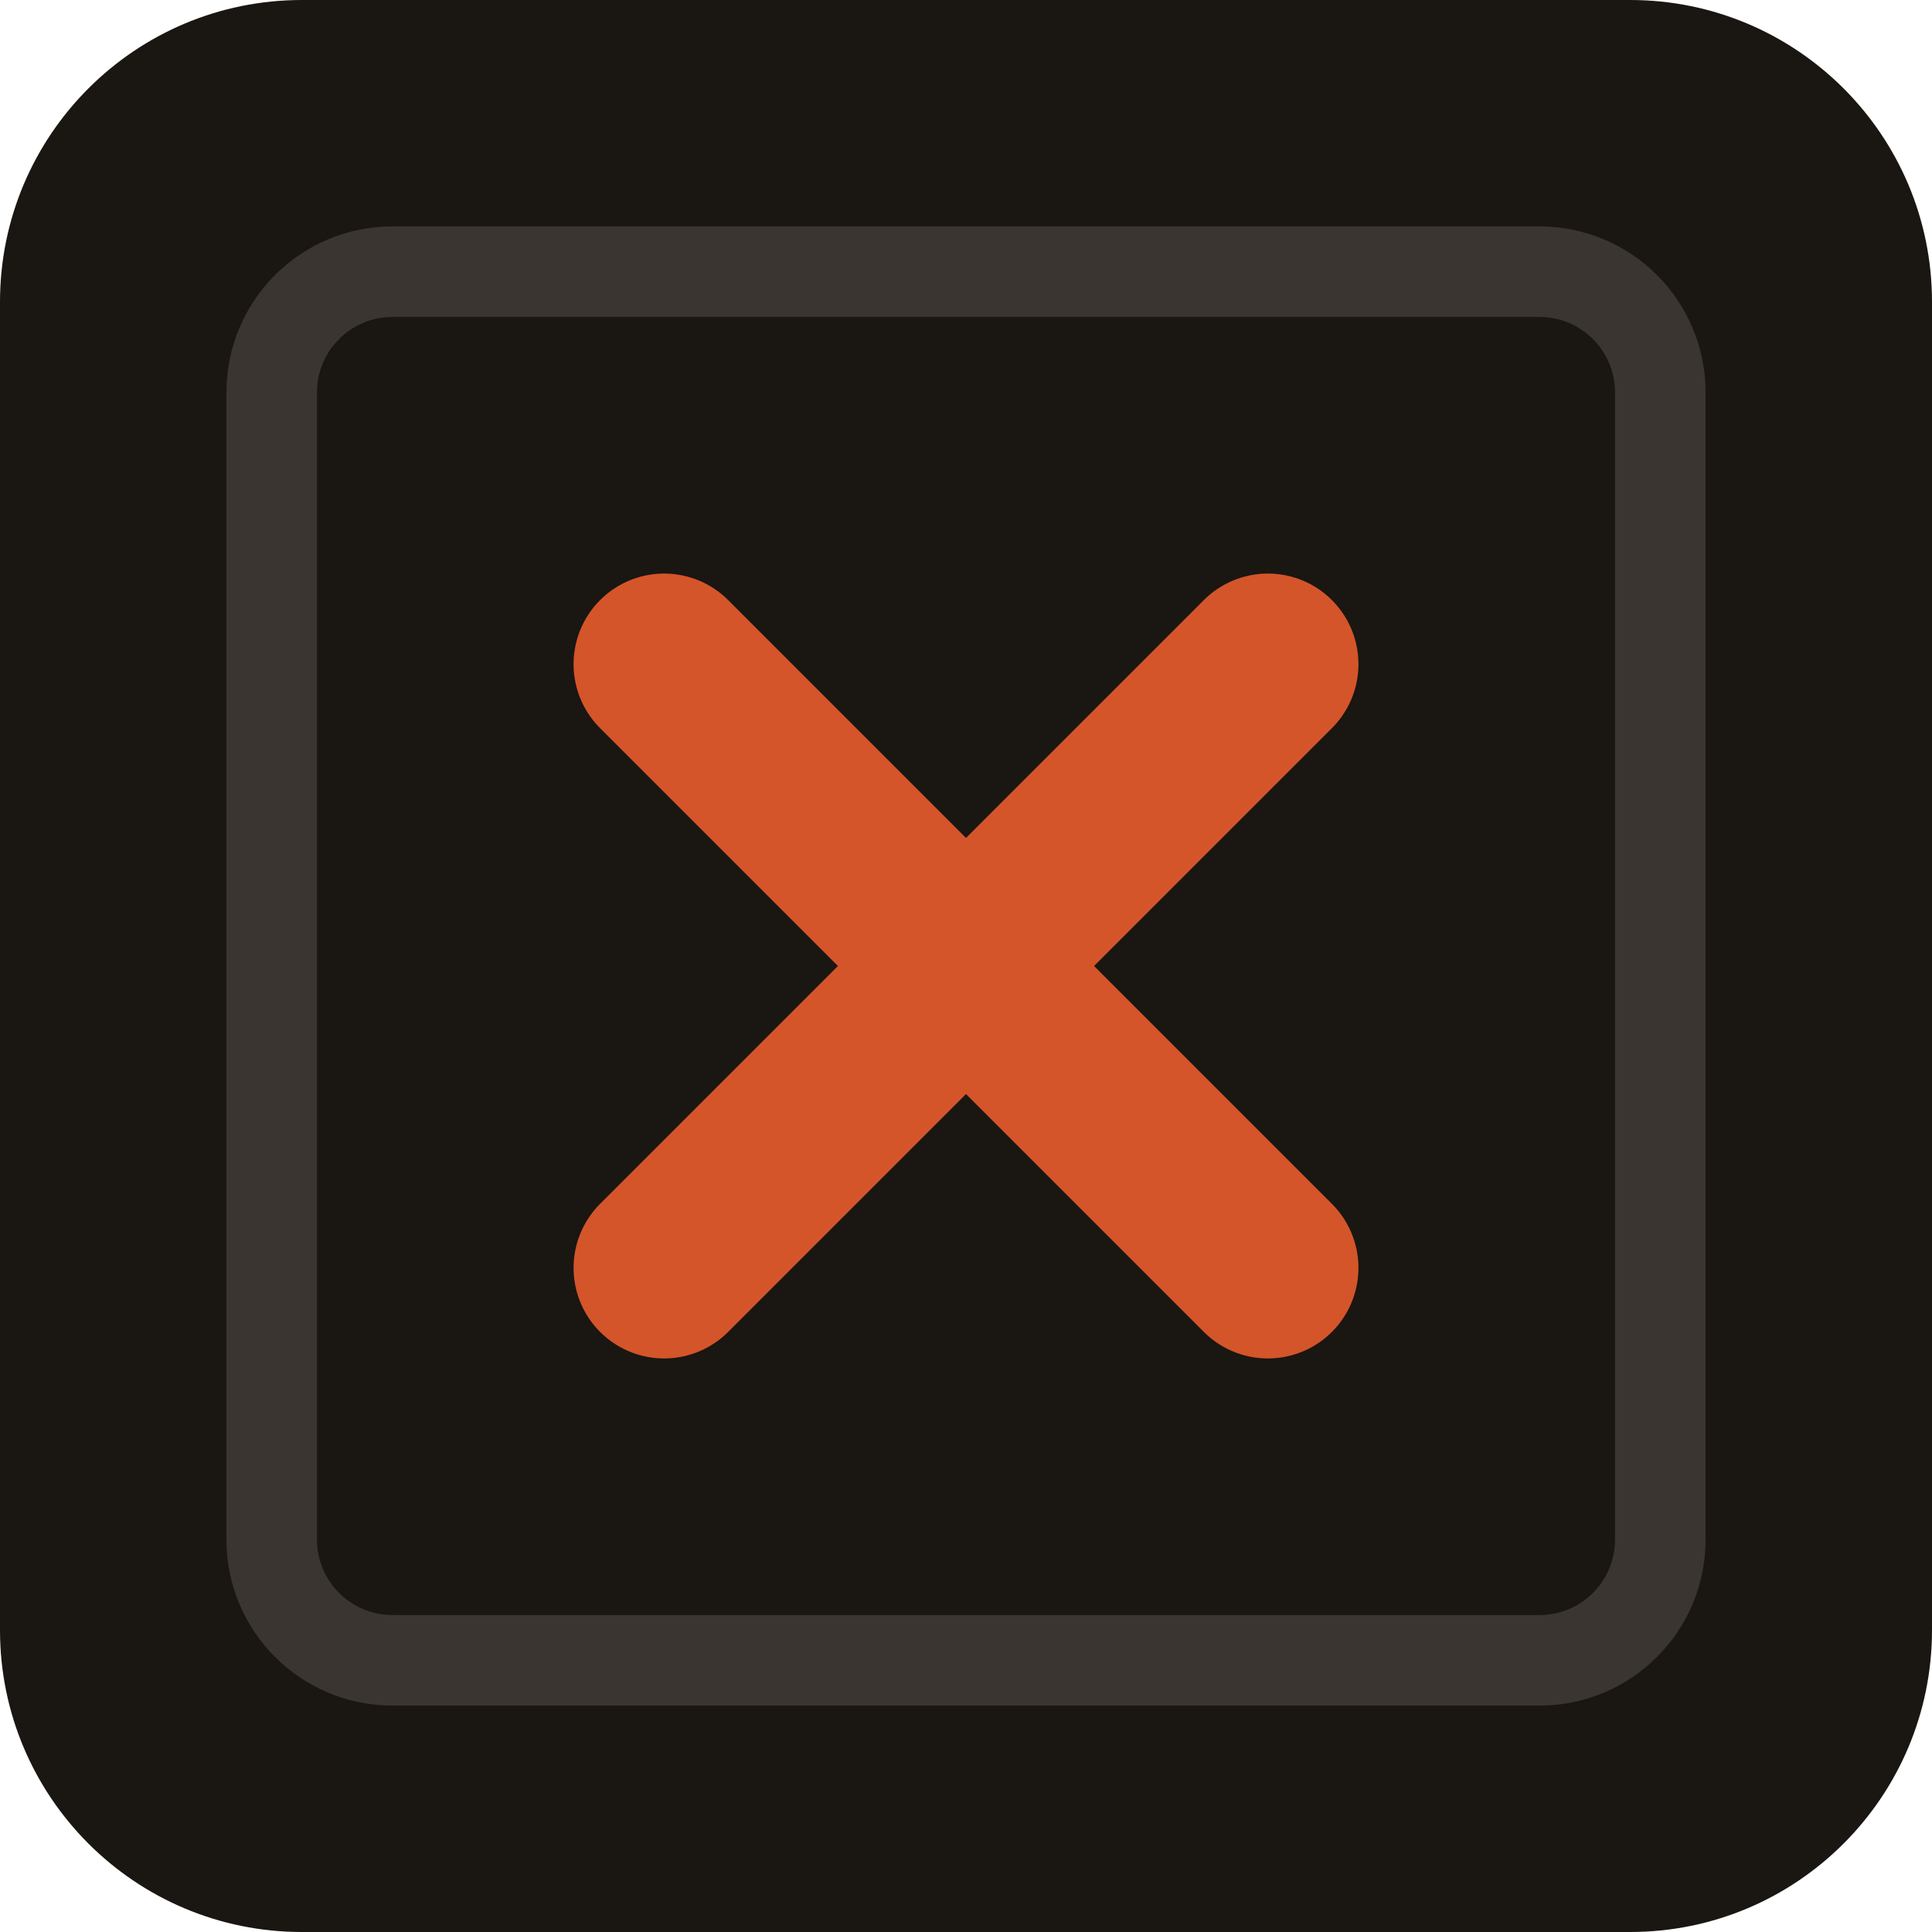
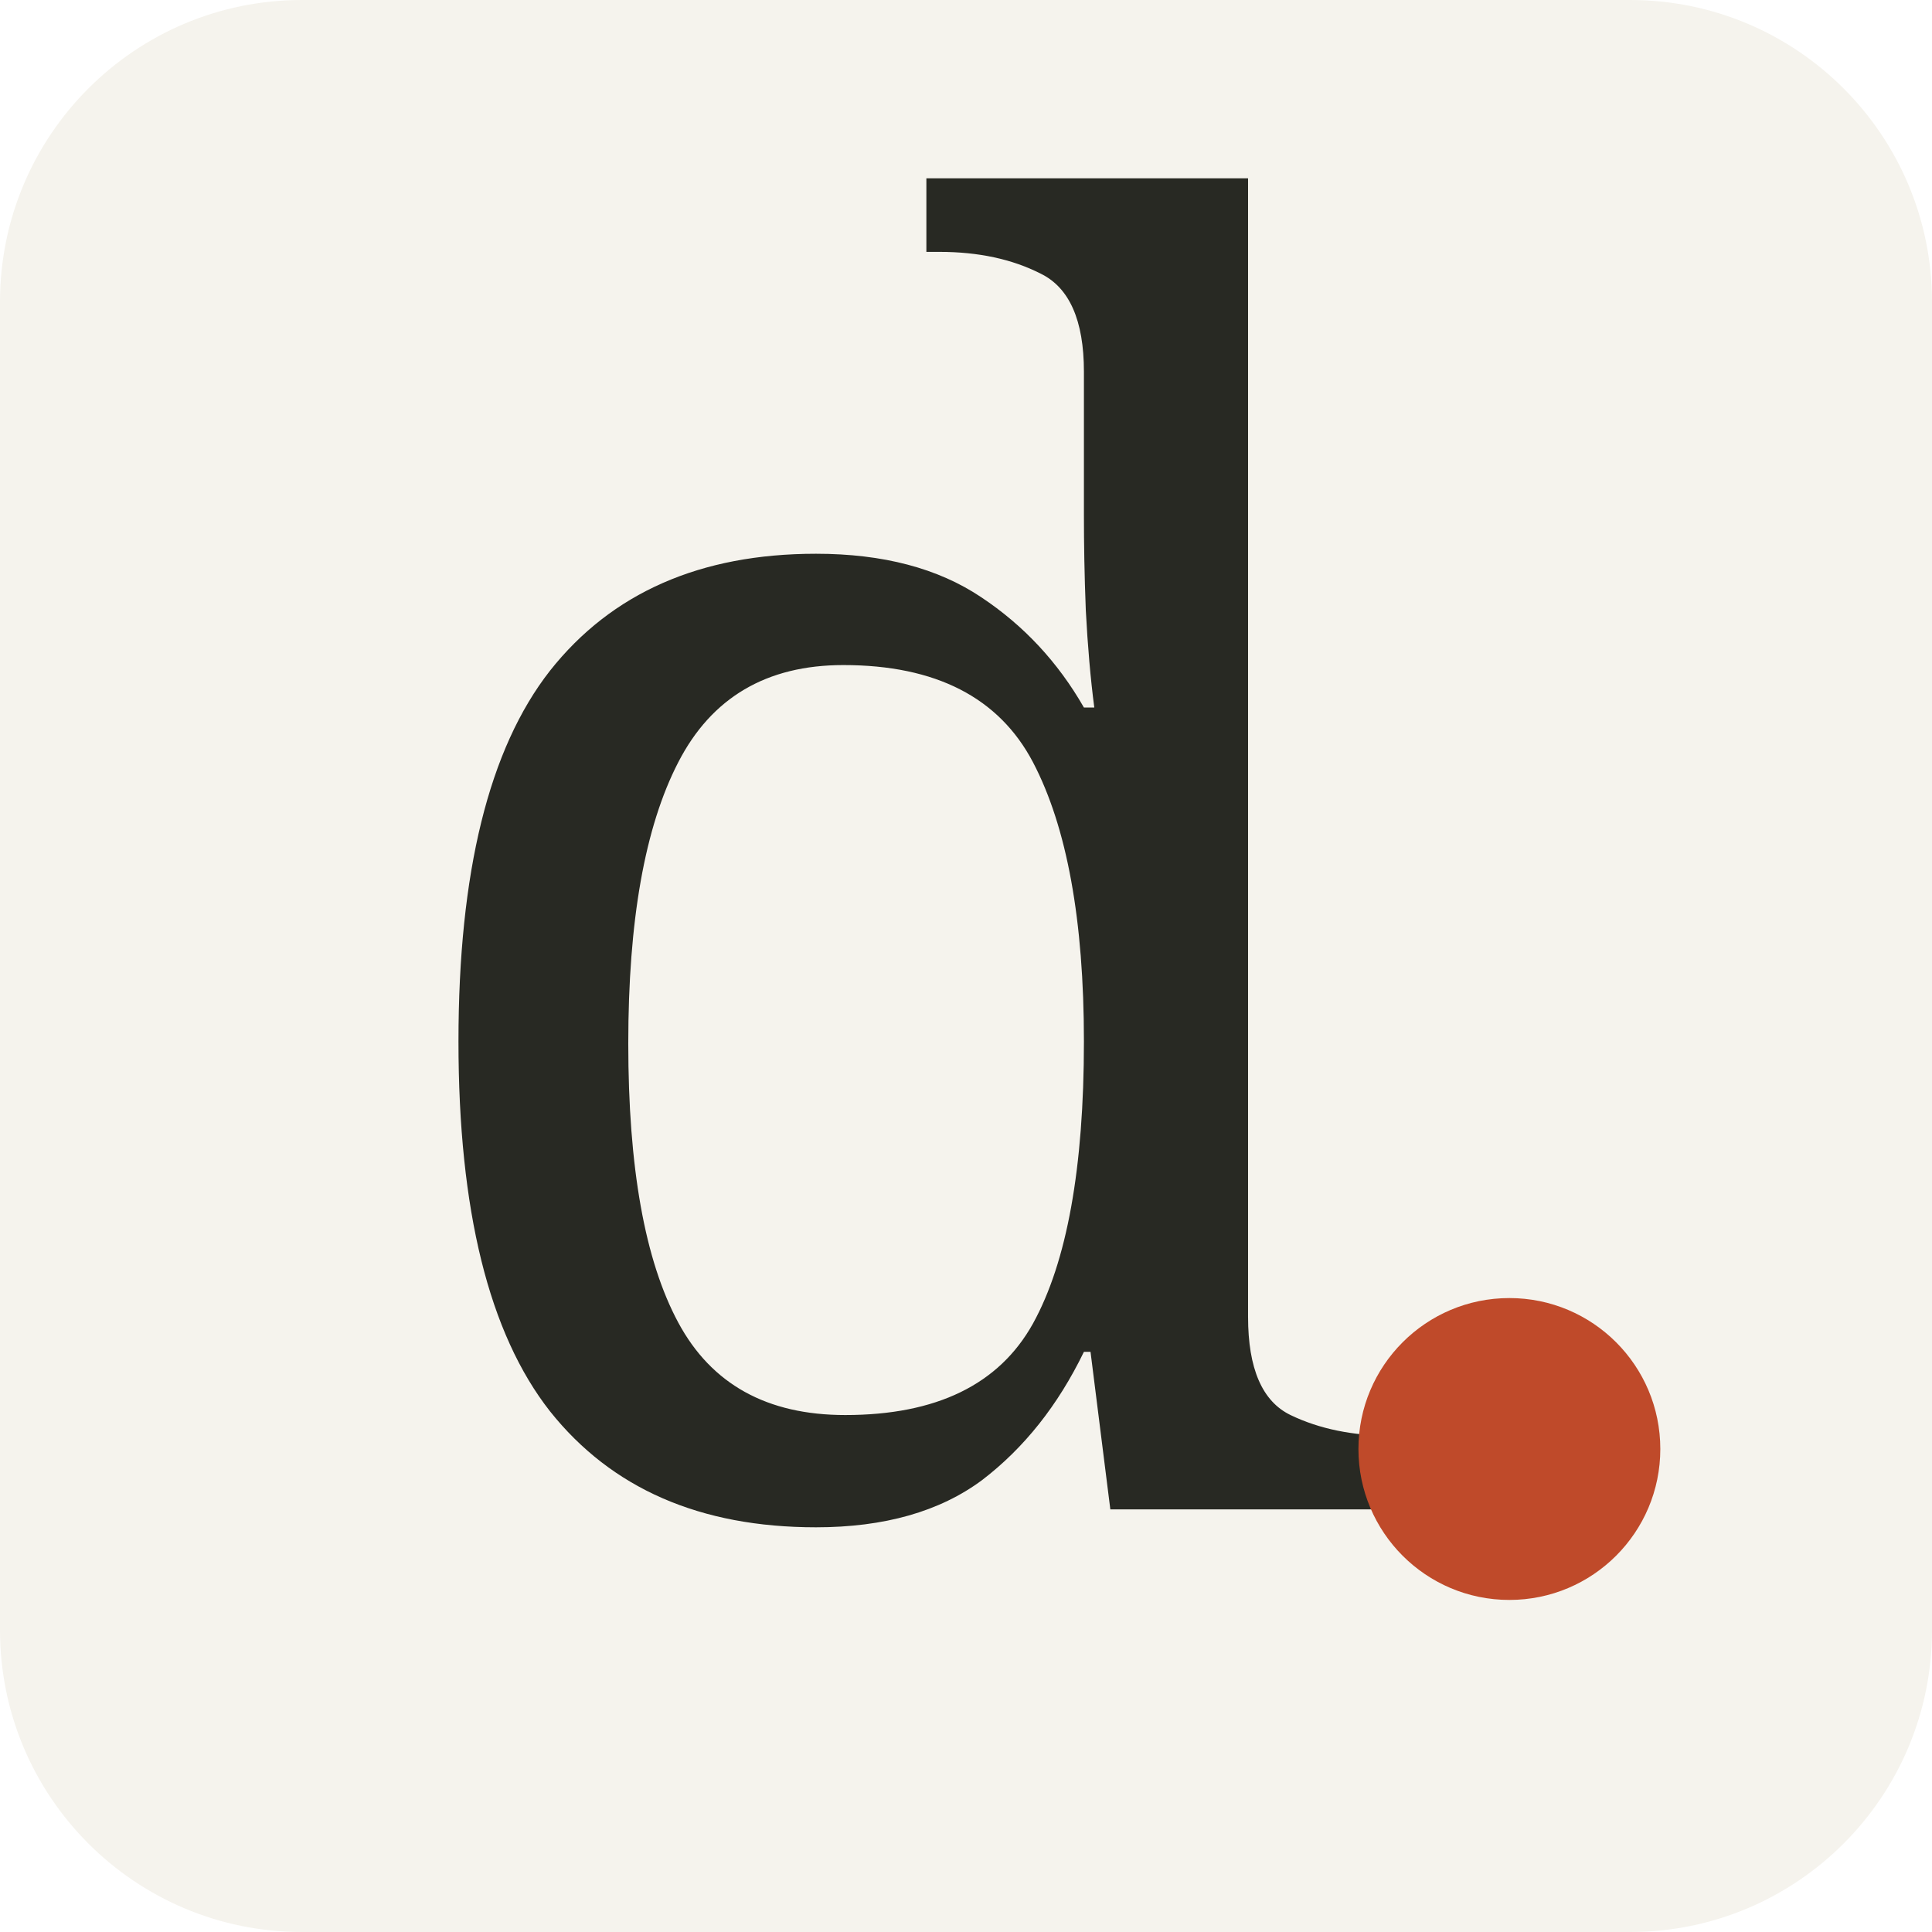
<svg xmlns="http://www.w3.org/2000/svg" viewBox="0 0 32 32">
-   <rect width="32" height="32" rx="5" fill="#1A1612" />
-   <rect x="4.5" y="4.5" width="23" height="23" rx="2" fill="none" stroke="#3A3530" stroke-width="1.5" />
-   <g stroke="#D4552A" stroke-width="3" stroke-linecap="round">
-     <line x1="11" y1="11" x2="21" y2="21" />
-     <line x1="21" y1="11" x2="11" y2="21" />
-   </g>
+   <rect width="32" height="32" rx="5" fill="#f5f3ed" />
+   <text x="6" y="25" font-family="Georgia,serif" font-size="29" fill="#282923">
+     d
+   </text>
+   <circle cx="25" cy="24" r="2.5" fill="#bf4a2a" />
</svg>
